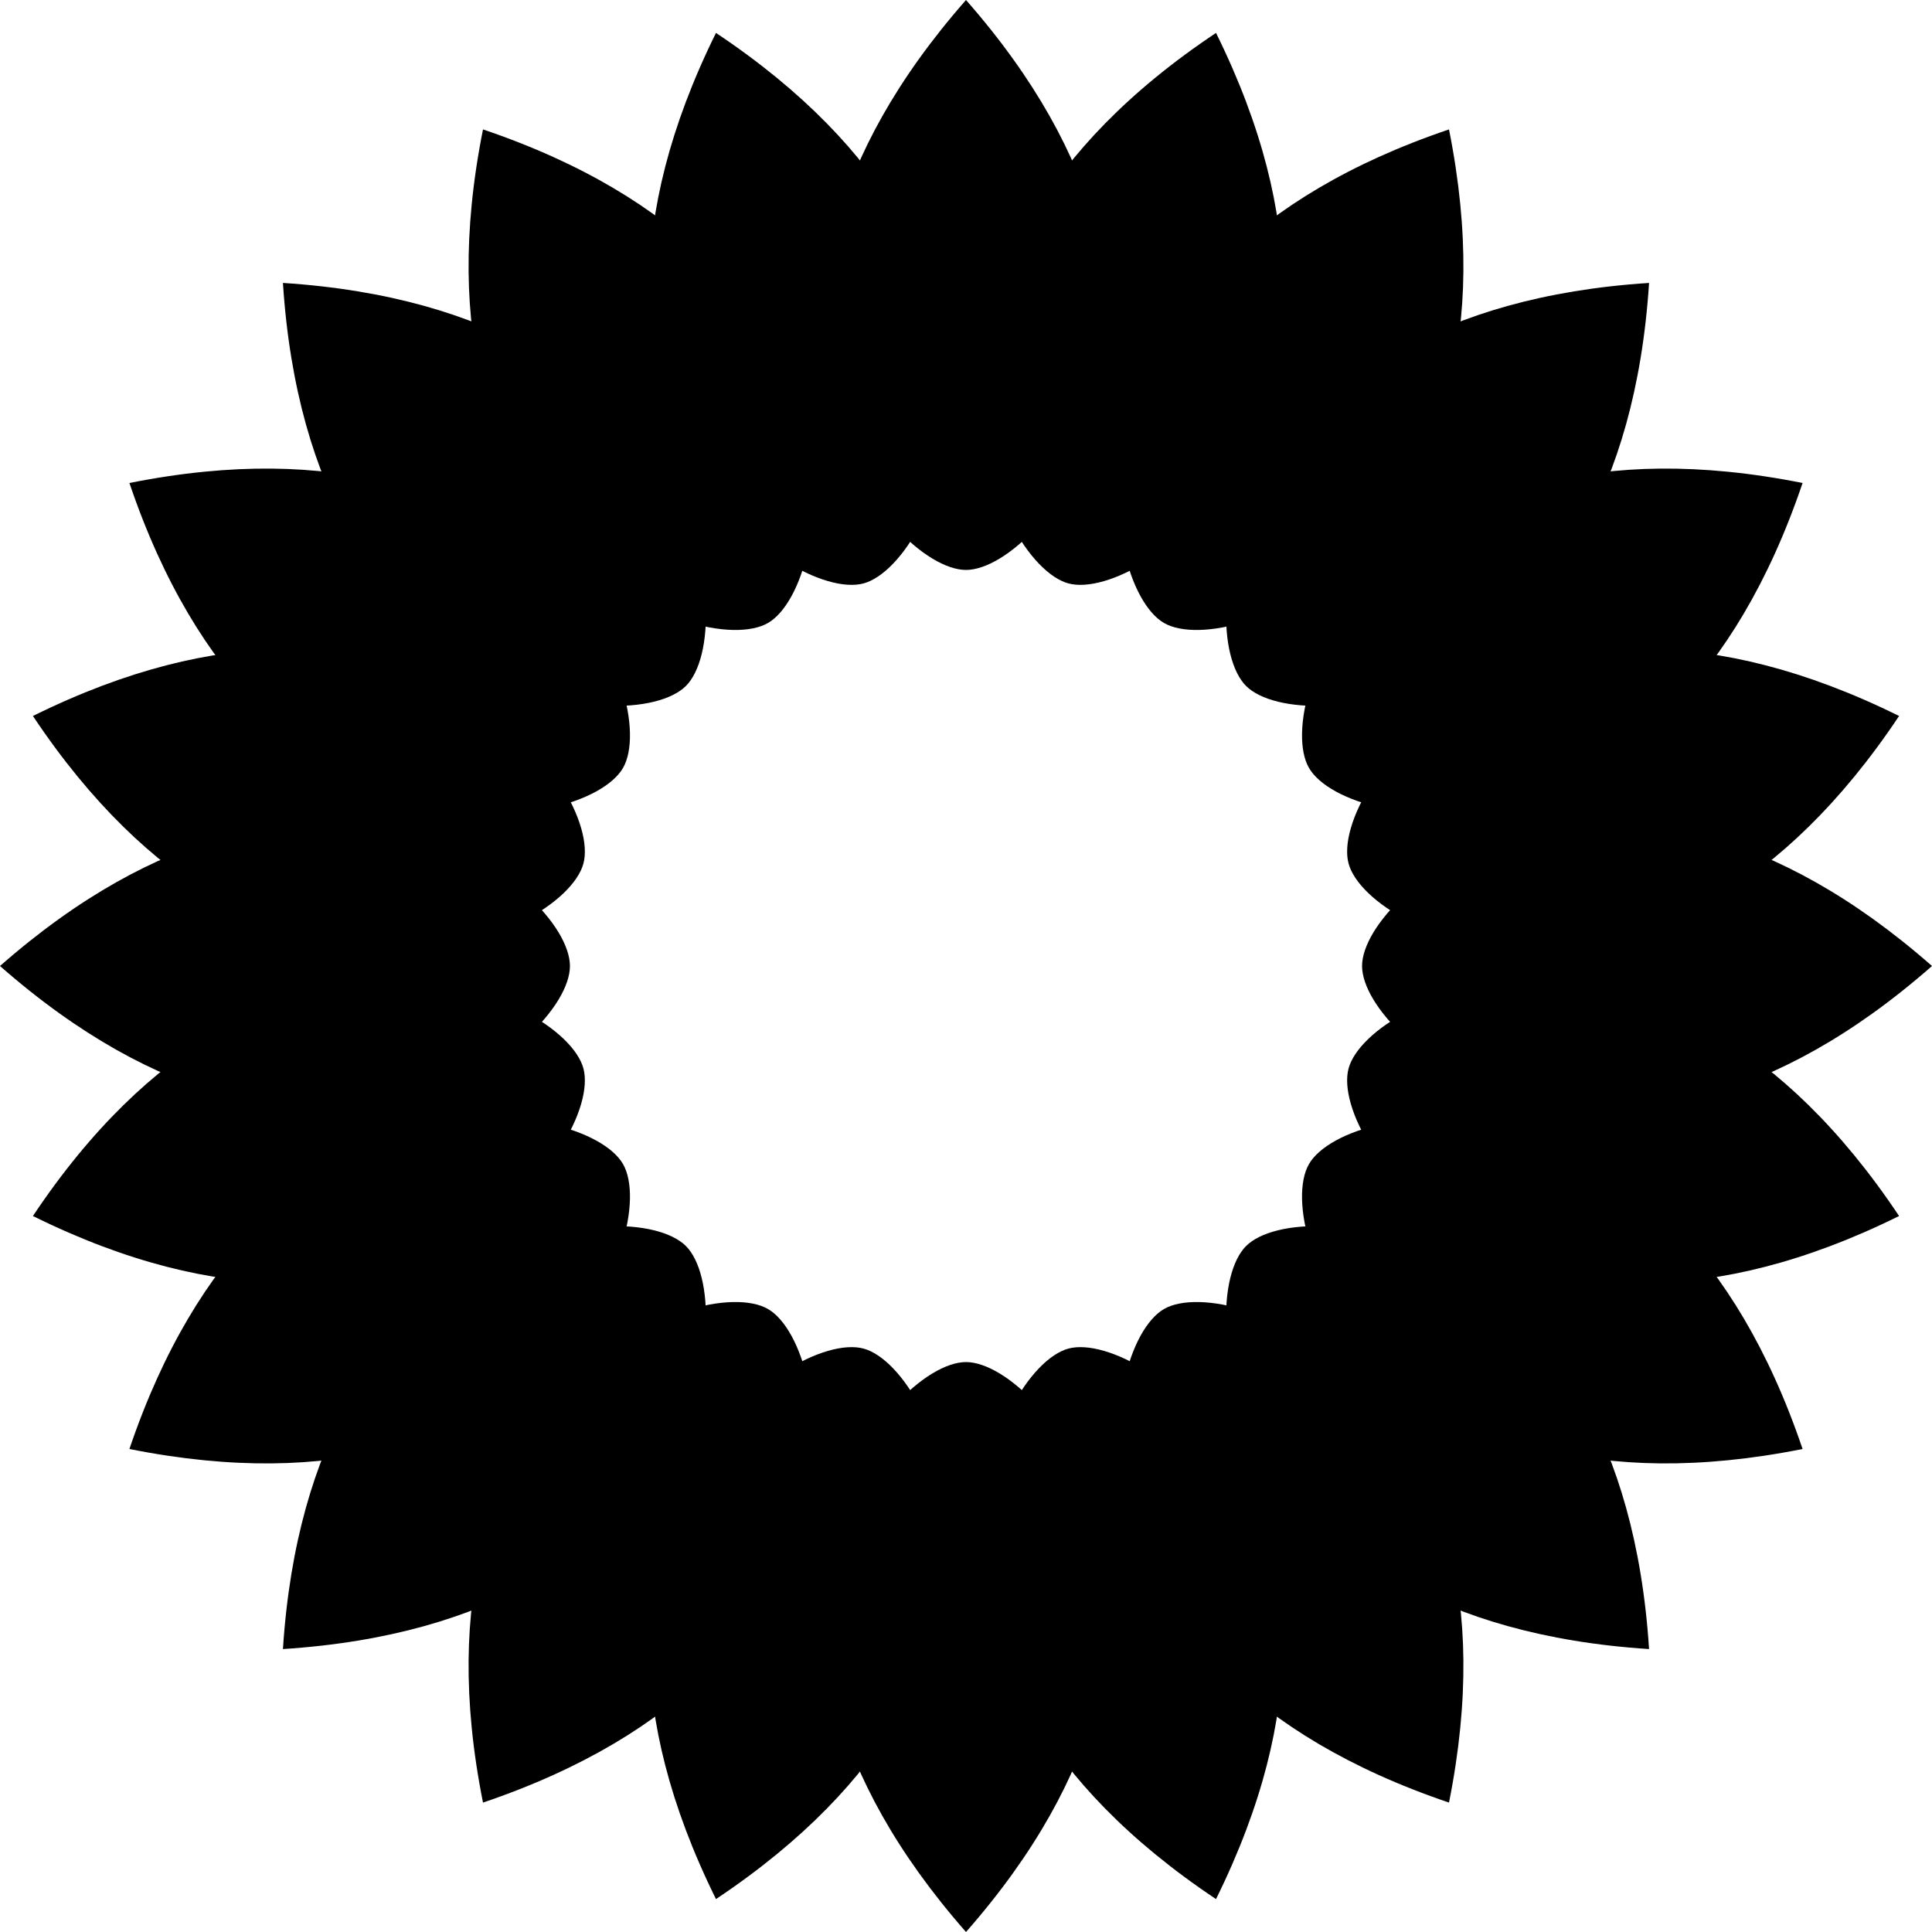
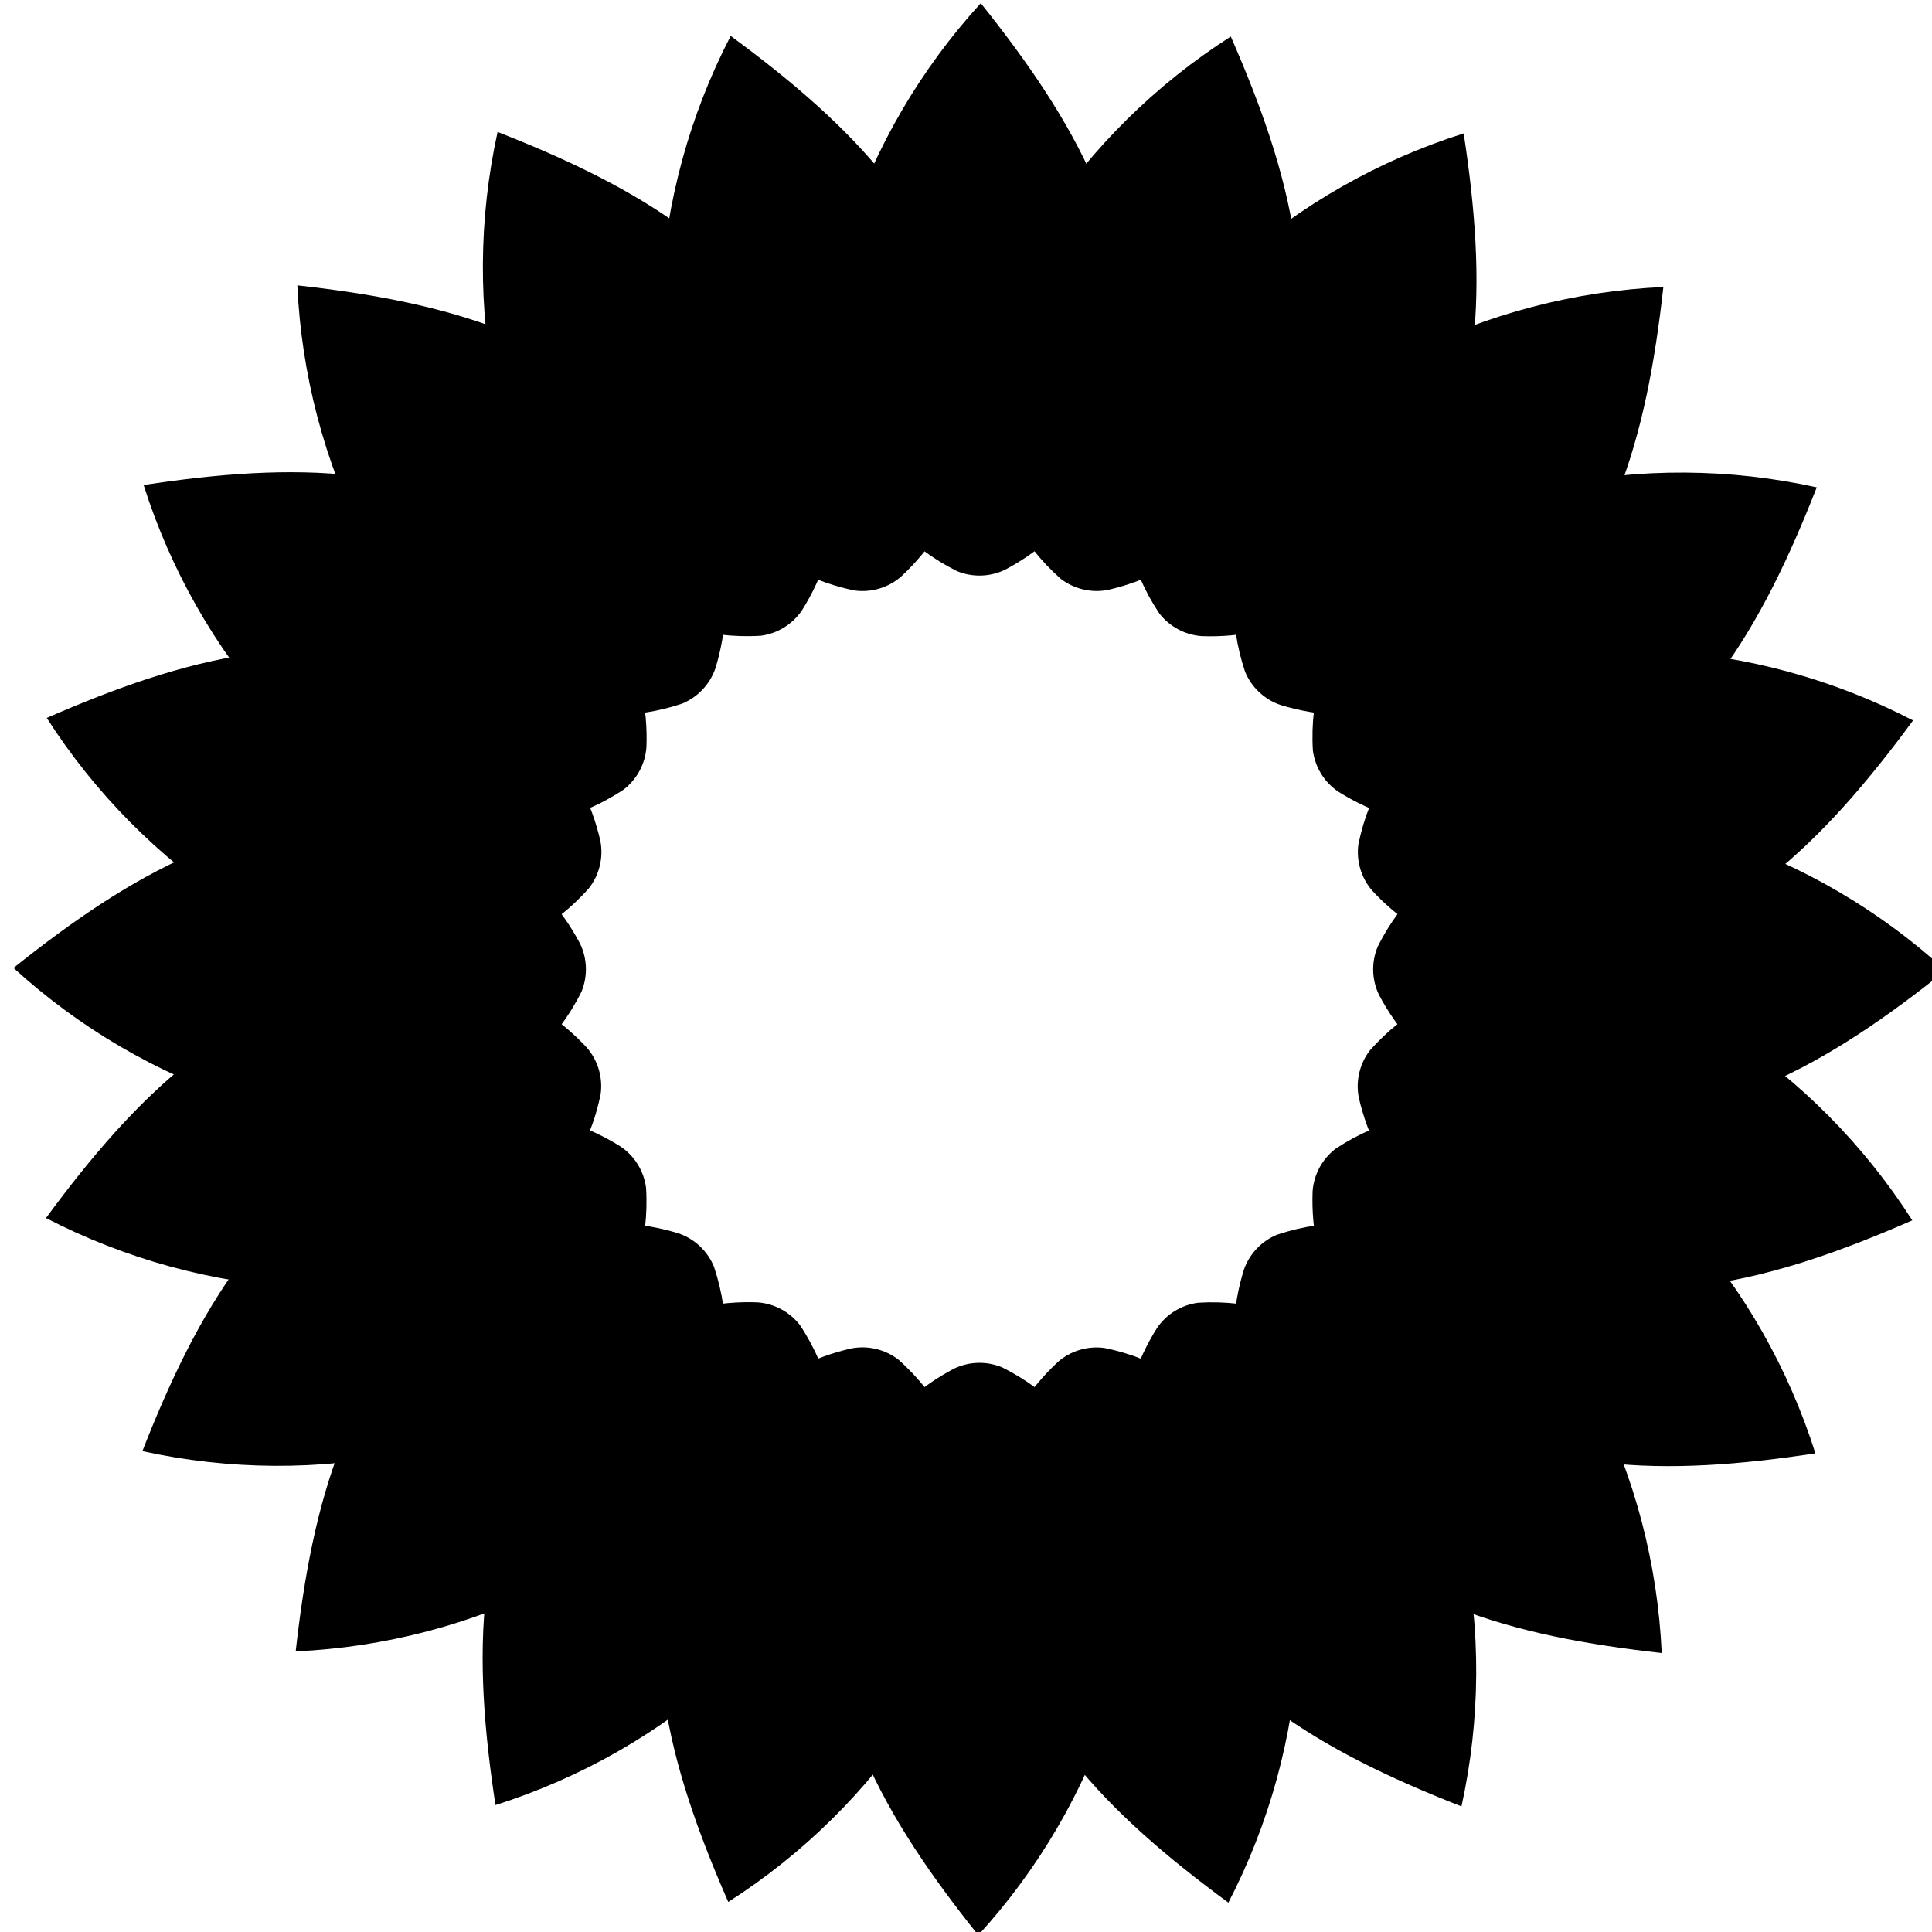
- <svg xmlns="http://www.w3.org/2000/svg" xmlns:xlink="http://www.w3.org/1999/xlink" width="20" height="20" viewBox="0 0 20 20">
-   <g transform="translate(10 10)">
-     <g id="b">
-       <path id="a" d="M0 10c-2.9-3.3-.8-5.9 0-5.9S2.9 6.7 0 10z" />
-       <use xlink:href="#a" transform="rotate(15)" />
-       <use xlink:href="#a" transform="rotate(30)" />
-       <use xlink:href="#a" transform="rotate(45)" />
-       <use xlink:href="#a" transform="rotate(60)" />
-       <use xlink:href="#a" transform="rotate(75)" />
-     </g>
-     <use xlink:href="#b" transform="rotate(90)" />
-     <use xlink:href="#b" transform="rotate(180)" />
-     <use xlink:href="#b" transform="rotate(270)" />
-   </g>
+ <svg xmlns="http://www.w3.org/2000/svg" width="20" height="20" viewBox="0 0 20 20">
+   <path d="M6.842 3.007c-.06.797.161 1.59.627 2.241.339.446.83.754 1.379.865a.61.61 0 0 0 .48-.144 2.398 2.398 0 0 0 .73-2.18C9.806 2.274 8.813 1.29 7.564.372a6.53 6.53 0 0 0-.722 2.636Z" />
+   <path d="M5.136 4.1A3.407 3.407 0 0 0 6.32 6.102c.443.344.996.514 1.556.479a.61.61 0 0 0 .426-.263 2.398 2.398 0 0 0 .142-2.294c-.637-1.399-1.85-2.093-3.293-2.658A6.53 6.53 0 0 0 5.136 4.1Z" />
+   <path d="M3.77 5.597a3.406 3.406 0 0 0 1.664 1.627 2.304 2.304 0 0 0 1.627.06.61.61 0 0 0 .344-.363 2.398 2.398 0 0 0-.457-2.253C5.97 3.482 4.62 3.126 3.078 2.954c.042.92.278 1.82.692 2.643Z" />
+   <path d="M2.84 7.397a3.407 3.407 0 0 0 2.027 1.141 2.304 2.304 0 0 0 1.587-.363.61.61 0 0 0 .238-.442 2.398 2.398 0 0 0-1.025-2.058c-1.25-.893-2.648-.887-4.18-.654a6.53 6.53 0 0 0 1.352 2.376Z" />
+   <path d="M2.406 9.376c.66.451 1.458.656 2.254.578a2.304 2.304 0 0 0 1.439-.762.61.61 0 0 0 .116-.487 2.398 2.398 0 0 0-1.523-1.723c-1.44-.539-2.787-.171-4.208.45a6.53 6.53 0 0 0 1.922 1.944Z" />
+   <path d="M2.5 11.4a3.407 3.407 0 0 0 2.326-.025c.52-.212.943-.606 1.193-1.108a.61.61 0 0 0-.015-.5 2.398 2.398 0 0 0-1.916-1.27c-1.53-.149-2.737.555-3.948 1.523A6.528 6.528 0 0 0 2.5 11.4Z" />
+   <path d="M3.113 13.332c.798.06 1.59-.162 2.24-.627.447-.34.755-.83.865-1.38a.61.61 0 0 0-.143-.48 2.398 2.398 0 0 0-2.18-.73c-1.516.253-2.5 1.245-3.419 2.494.819.424 1.717.67 2.637.723Z" />
+   <path d="M4.207 15.038a3.407 3.407 0 0 0 2.003-1.185 2.31 2.31 0 0 0 .478-1.557.61.61 0 0 0-.262-.426 2.399 2.399 0 0 0-2.295-.142c-1.4.637-2.092 1.85-2.657 3.294a6.54 6.54 0 0 0 2.733.016Z" />
+   <path d="M5.704 16.403a3.407 3.407 0 0 0 1.627-1.663 2.304 2.304 0 0 0 .06-1.627.61.61 0 0 0-.363-.344 2.398 2.398 0 0 0-2.253.457c-1.186.977-1.542 2.328-1.714 3.869a6.53 6.53 0 0 0 2.643-.692Z" />
+   <path d="M7.504 17.334a3.407 3.407 0 0 0 1.141-2.028 2.304 2.304 0 0 0-.363-1.587.61.61 0 0 0-.44-.237 2.397 2.397 0 0 0-2.059 1.024c-.894 1.251-.887 2.648-.654 4.18a6.53 6.53 0 0 0 2.375-1.352Z" />
+   <path d="M9.483 17.768c.451-.66.656-1.459.578-2.254a2.304 2.304 0 0 0-.762-1.44.609.609 0 0 0-.487-.115 2.397 2.397 0 0 0-1.723 1.522c-.54 1.44-.172 2.788.45 4.208a6.53 6.53 0 0 0 1.944-1.921Z" />
+   <path d="M11.508 17.674a3.406 3.406 0 0 0-.025-2.327 2.304 2.304 0 0 0-1.109-1.192.61.61 0 0 0-.5.014 2.398 2.398 0 0 0-1.27 1.916c-.148 1.53.555 2.737 1.523 3.948a6.528 6.528 0 0 0 1.38-2.359Z" />
+   <path d="M13.438 17.06a3.406 3.406 0 0 0-.626-2.241 2.304 2.304 0 0 0-1.38-.865.61.61 0 0 0-.48.144 2.4 2.4 0 0 0-.73 2.18c.253 1.516 1.245 2.5 2.494 3.418a6.53 6.53 0 0 0 .723-2.636Z" />
+   <path d="M15.145 15.967a3.406 3.406 0 0 0-1.186-2.003 2.304 2.304 0 0 0-1.556-.478.61.61 0 0 0-.426.262 2.398 2.398 0 0 0-.142 2.295c.637 1.4 1.85 2.091 3.294 2.657a6.53 6.53 0 0 0 .016-2.733Z" />
+   <path d="M16.51 14.47a3.407 3.407 0 0 0-1.664-1.628 2.304 2.304 0 0 0-1.627-.06.61.61 0 0 0-.343.364 2.398 2.398 0 0 0 .456 2.252c.978 1.187 2.329 1.543 3.87 1.714a6.53 6.53 0 0 0-.692-2.642Z" />
+   <path d="M17.44 12.67a3.407 3.407 0 0 0-2.027-1.142 2.304 2.304 0 0 0-1.587.364.61.61 0 0 0-.238.44 2.399 2.399 0 0 0 1.025 2.059c1.251.893 2.648.887 4.18.654a6.53 6.53 0 0 0-1.352-2.375Z" />
+   <path d="M17.875 10.69a3.407 3.407 0 0 0-2.254-.578 2.304 2.304 0 0 0-1.44.762.61.61 0 0 0-.115.487 2.398 2.398 0 0 0 1.522 1.722c1.44.54 2.788.172 4.208-.45a6.53 6.53 0 0 0-1.921-1.943Z" />
+   <path d="M17.781 8.666a3.407 3.407 0 0 0-2.327.025A2.3 2.3 0 0 0 14.262 9.8a.609.609 0 0 0 .014.5 2.399 2.399 0 0 0 1.916 1.27c1.53.148 2.737-.555 3.948-1.524a6.53 6.53 0 0 0-2.359-1.38Z" />
+   <path d="M17.167 6.735a3.407 3.407 0 0 0-2.24.627c-.447.339-.754.83-.865 1.379a.61.61 0 0 0 .144.48 2.398 2.398 0 0 0 2.18.73c1.516-.252 2.5-1.245 3.418-2.493a6.53 6.53 0 0 0-2.637-.723Z" />
+   <path d="M16.073 5.029a3.407 3.407 0 0 0-2.002 1.185 2.304 2.304 0 0 0-.48 1.556.61.61 0 0 0 .264.426 2.398 2.398 0 0 0 2.295.142c1.4-.637 2.091-1.85 2.657-3.293a6.53 6.53 0 0 0-2.734-.016Z" />
+   <path d="M14.576 3.663a3.407 3.407 0 0 0-1.627 1.663 2.304 2.304 0 0 0-.06 1.628.61.61 0 0 0 .364.343 2.398 2.398 0 0 0 2.252-.457c1.187-.977 1.543-2.328 1.714-3.869a6.53 6.53 0 0 0-2.643.692Z" />
+   <path d="M12.777 2.732a3.407 3.407 0 0 0-1.142 2.028 2.3 2.3 0 0 0 .364 1.587.61.61 0 0 0 .44.238 2.399 2.399 0 0 0 2.058-1.024c.894-1.25.888-2.648.655-4.18a6.53 6.53 0 0 0-2.375 1.351Z" />
+   <path d="M10.797 2.299a3.407 3.407 0 0 0-.578 2.254c.07.556.342 1.068.762 1.439a.61.61 0 0 0 .487.115 2.398 2.398 0 0 0 1.723-1.522c.54-1.44.172-2.787-.45-4.207a6.529 6.529 0 0 0-1.944 1.92Z" />
+   <path d="M8.772 2.392a3.407 3.407 0 0 0 .026 2.327c.212.52.606.943 1.108 1.193a.61.61 0 0 0 .5-.015 2.398 2.398 0 0 0 1.27-1.916c.15-1.53-.555-2.737-1.523-3.948a6.53 6.53 0 0 0-1.38 2.36Z" />
</svg>
